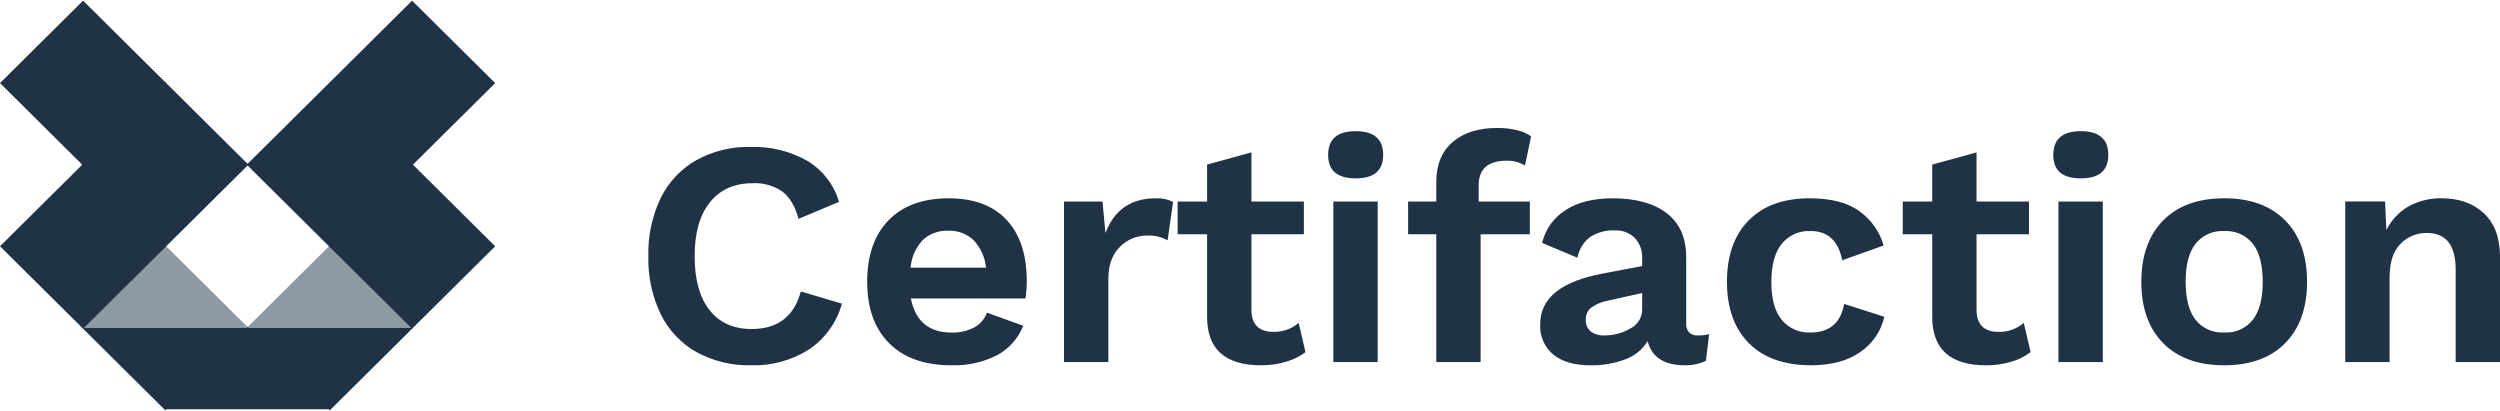
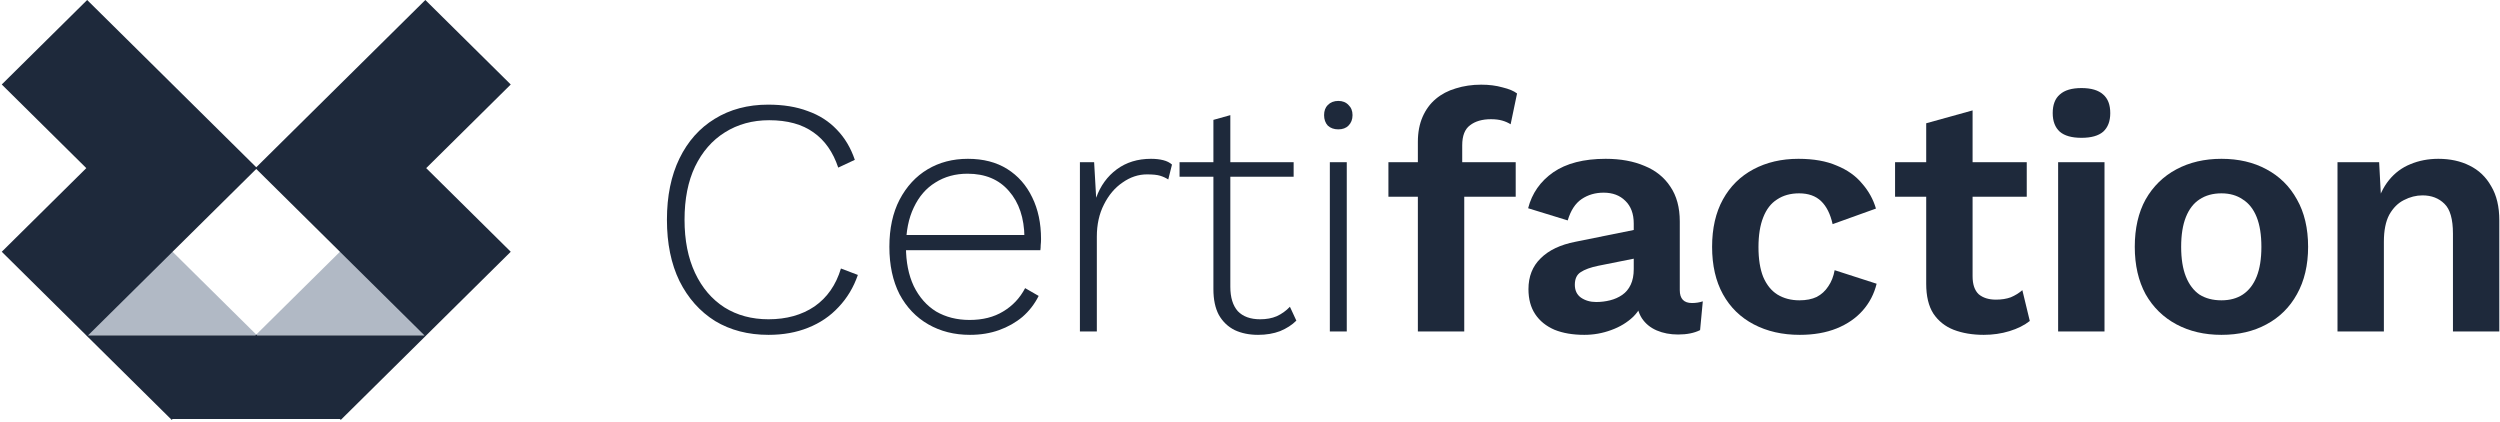
- <svg xmlns="http://www.w3.org/2000/svg" width="632.421" height="103.961" viewBox="0 0 632.421 103.961">
-   <g id="Group_2" data-name="Group 2" transform="translate(0 0.166)">
-     <path id="Rectangle_1" data-name="Rectangle 1" d="M0,0,29.607.118l.118,29.607L.118,29.607Z" transform="translate(0 20.853) rotate(-45)" fill="#203346" />
-     <path id="Rectangle_4" data-name="Rectangle 4" d="M0,0,29.607.118l.118,29.607L.118,29.607Z" transform="translate(83.226 20.853) rotate(-45)" fill="#203346" />
-     <path id="Rectangle_2" data-name="Rectangle 2" d="M0,0,29.607.118l.118,29.607L.118,29.607Z" transform="translate(20.805 41.493) rotate(-45)" fill="#203346" />
-     <path id="Rectangle_5" data-name="Rectangle 5" d="M0,0,29.607.118l.118,29.607L.118,29.607Z" transform="translate(62.421 41.493) rotate(-45)" fill="#203346" />
-     <path id="Rectangle_3" data-name="Rectangle 3" d="M0,0,29.607.118l.118,29.607L.118,29.607Z" transform="translate(0 62.135) rotate(-45)" fill="#203346" />
-     <path id="Path_3" data-name="Path 3" d="M0,0,29.725,29.725.118,29.607Z" transform="translate(20.805 82.777) rotate(-45)" fill="#203346" />
-     <path id="Path_1" data-name="Path 1" d="M29.607.118l.118,29.607Z" transform="translate(41.613 103.419) rotate(-45)" fill="#203346" />
-     <path id="Path_4" data-name="Path 4" d="M0,0,29.607.118l.118,29.607Z" transform="translate(20.805 82.777) rotate(-45)" fill="#203346" opacity="0.5" />
-     <path id="Path_5" data-name="Path 5" d="M0,0,29.607.118l.118,29.607Z" transform="translate(62.421 82.777) rotate(-45)" fill="#203346" opacity="0.5" />
-     <path id="Path_2" data-name="Path 2" d="M0,0,29.725,29.725.118,29.607Z" transform="translate(62.421 82.777) rotate(-45)" fill="#203346" />
-     <path id="Rectangle_6" data-name="Rectangle 6" d="M0,0,29.607.118l.118,29.607L.118,29.607Z" transform="translate(83.226 62.135) rotate(-45)" fill="#203346" />
-     <g id="Group_9282" data-name="Group 9282" transform="translate(164 32.208)">
-       <path id="Path_345" data-name="Path 345" d="M56.549-59.81a20.543,20.543,0,0,1-8.435,11.661A26,26,0,0,1,33.62-44.212a27.671,27.671,0,0,1-13.839-3.33,22.256,22.256,0,0,1-9.048-9.545A32.222,32.222,0,0,1,7.579-71.834a32.222,32.222,0,0,1,3.153-14.745,22.325,22.325,0,0,1,9.008-9.545,27.259,27.259,0,0,1,13.716-3.332,27.427,27.427,0,0,1,14.289,3.493,18.037,18.037,0,0,1,8.066,10.4L45.576-81.257q-1.31-4.793-4.094-6.906a12.178,12.178,0,0,0-7.534-2.112q-6.879,0-10.766,4.793T19.289-71.834q0,8.855,3.767,13.648T33.7-53.392q9.907,0,12.447-9.5ZM103.308-65.5a28.6,28.6,0,0,1-.328,4.387H73.992Q75.71-52.5,84.228-52.5a11.677,11.677,0,0,0,5.814-1.3,6.945,6.945,0,0,0,3.194-3.737l9.172,3.33a14.433,14.433,0,0,1-6.592,7.433,23.729,23.729,0,0,1-11.587,2.557q-10.154,0-15.723-5.567T62.937-65.334q0-9.992,5.4-15.557T83.57-86.459q9.5,0,14.617,5.443T103.308-65.5ZM83.491-78.251a8.924,8.924,0,0,0-6.51,2.356,11.754,11.754,0,0,0-3.071,6.988H92.99a11.719,11.719,0,0,0-3.112-6.944,8.76,8.76,0,0,0-6.387-2.4ZM135.9-86.457a8.975,8.975,0,0,1,4.422.893l-1.392,9.747a9.427,9.427,0,0,0-5.159-1.218,9.486,9.486,0,0,0-6.919,2.884q-2.907,2.884-2.907,8.083v21.043H112.726v-40.62h9.745l.74,7.961Q126.565-86.457,135.9-86.457Zm37.915,38.915a14.809,14.809,0,0,1-4.954,2.437,21.754,21.754,0,0,1-6.265.893q-13.674,0-13.674-12.267v-20.88h-7.454v-8.287h7.454v-9.342l11.219-3.087v12.429h13.266v8.287H160.14v19.089q0,5.605,5.65,5.605a9.495,9.495,0,0,0,6.3-2.273ZM186.508-91.5q-6.961,0-6.961-5.93,0-6.012,6.961-6.012t6.961,6.012q0,5.93-6.961,5.93Zm5.569,46.471H180.858v-40.62h11.219Zm25.55-40.62h12.939v8.287H218.118v32.333H206.9V-77.357h-7.124v-8.287H206.9v-4.874q0-6.662,4.176-10.2t11.3-3.534a20.223,20.223,0,0,1,4.954.568,10.1,10.1,0,0,1,3.562,1.544l-1.556,7.393a8.422,8.422,0,0,0-4.668-1.218q-7.044,0-7.044,6.256Zm55.521,33.877a9.787,9.787,0,0,0,2.784-.325l-.819,6.746a11.834,11.834,0,0,1-5.326,1.136q-7.858,0-9.414-6.094a11.161,11.161,0,0,1-5.566,4.553,23.467,23.467,0,0,1-8.928,1.544q-5.978,0-9.334-2.679a9.3,9.3,0,0,1-3.357-7.718q0-9.912,15.969-12.836l9.827-1.868v-1.954a7.113,7.113,0,0,0-1.842-5.159,6.782,6.782,0,0,0-5.118-1.91,10.665,10.665,0,0,0-6.142,1.625,8.554,8.554,0,0,0-3.276,5.281l-8.929-3.737a13.467,13.467,0,0,1,5.9-8.287q4.586-3.006,11.956-3.006,8.762,0,13.676,3.778t4.913,11.171v16.656a3.214,3.214,0,0,0,.737,2.356,3.144,3.144,0,0,0,2.292.729Zm-23.748,0a12.829,12.829,0,0,0,6.592-1.747,5.316,5.316,0,0,0,2.989-4.752v-4.224l-8.762,1.949a10.35,10.35,0,0,0-4.135,1.747,3.706,3.706,0,0,0-1.351,3.047,3.625,3.625,0,0,0,1.228,2.965,5.253,5.253,0,0,0,3.439,1.015Zm51.918-34.689q8.107,0,12.611,3.25a16.155,16.155,0,0,1,6.142,8.692l-10.48,3.737q-1.474-7.393-7.943-7.393a8.86,8.86,0,0,0-7.411,3.29q-2.579,3.29-2.577,9.623t2.62,9.545a8.9,8.9,0,0,0,7.288,3.209q7.206,0,8.517-7.23l10.154,3.251a14.6,14.6,0,0,1-6.106,8.938q-4.791,3.33-12.407,3.33-10.154,0-15.723-5.567t-5.569-15.554q0-9.992,5.527-15.557t15.357-5.563Zm55.931,38.915A14.809,14.809,0,0,1,352.3-45.1a21.755,21.755,0,0,1-6.264.893q-13.676,0-13.676-12.267v-20.88H324.9v-8.287h7.452v-9.342l11.219-3.087v12.429h13.266v8.287H343.573v19.089q0,5.605,5.65,5.605a9.495,9.495,0,0,0,6.3-2.273ZM369.942-91.5q-6.96,0-6.96-5.928,0-6.012,6.961-6.012t6.961,6.012q0,5.929-6.963,5.929Zm5.568,46.471H364.291v-40.62H375.51Zm30.707-41.432q9.907,0,15.437,5.605t5.528,15.517q0,9.912-5.528,15.517t-15.437,5.605q-9.907,0-15.436-5.605t-5.523-15.517q0-9.912,5.528-15.517t15.431-5.605Zm0,8.287a8.629,8.629,0,0,0-7.247,3.208q-2.5,3.208-2.5,9.623t2.5,9.623a8.639,8.639,0,0,0,7.245,3.209,8.63,8.63,0,0,0,7.248-3.209q2.5-3.209,2.5-9.623t-2.5-9.623A8.642,8.642,0,0,0,406.217-78.17Zm55.032-8.287q6.633,0,10.686,3.818t4.054,10.964v26.649H464.77v-23.4q0-9.26-7.288-9.26a9.053,9.053,0,0,0-6.674,2.762q-2.743,2.762-2.743,8.449v21.445h-11.22v-40.62h10.072l.328,7.23a14.086,14.086,0,0,1,5.65-6.012,16.722,16.722,0,0,1,8.353-2.031Z" transform="translate(-7.568 104.248)" fill="#203346" />
-     </g>
-     <path id="Path_1-2" data-name="Path 1" d="M20.975,0,41.95,20.8H0Z" transform="translate(41.65 82.57)" fill="#203346" />
-   </g>
+ <svg xmlns="http://www.w3.org/2000/svg" width="1025" height="173" viewBox="0 0 1025 173" fill="none">
+   <path opacity="0.5" fill-rule="evenodd" clip-rule="evenodd" d="M70.398 102.87L35.381 137.51H104.712H105.415H174.746L139.729 102.87L105.064 137.162L70.398 102.87Z" fill="#64748B" />
+   <path fill-rule="evenodd" clip-rule="evenodd" d="M35.738 0L0.721 34.64L35.382 68.927L35.384 68.93L0.721 103.22L35.384 137.51H35.382L70.398 172.15L70.749 171.802H139.378L139.729 172.15L140.08 171.802H140.081L140.08 171.802L174.746 137.51H174.742L209.406 103.219L174.744 68.929L209.406 34.64L174.39 1.52676e-05L139.729 34.288L139.729 34.287L105.064 68.58L70.754 34.64L70.398 34.287L35.738 0ZM105.064 69.274L70.752 103.217L70.754 103.22L36.092 137.51H104.713H104.713L105.064 137.163L105.415 137.51H174.037L139.373 103.219L139.375 103.217L105.064 69.274Z" fill="#1E293B" />
+   <path d="M351.726 112.721C349.968 117.81 347.331 122.206 343.814 125.907C340.391 129.608 336.227 132.431 331.323 134.374C326.511 136.317 321.098 137.288 315.083 137.288C306.755 137.288 299.445 135.392 293.153 131.598C286.953 127.711 282.095 122.252 278.579 115.219C275.155 108.187 273.443 99.813 273.443 90.097C273.443 80.381 275.155 72.007 278.579 64.974C282.003 57.942 286.814 52.529 293.014 48.735C299.306 44.848 306.616 42.905 314.944 42.905C321.144 42.905 326.557 43.784 331.184 45.542C335.903 47.208 339.882 49.753 343.12 53.176C346.359 56.508 348.811 60.625 350.477 65.529L343.676 68.722C341.547 62.337 338.17 57.525 333.543 54.287C328.917 50.956 322.856 49.29 315.361 49.29C308.513 49.29 302.452 50.956 297.178 54.287C291.996 57.525 287.925 62.198 284.964 68.305C282.095 74.32 280.661 81.584 280.661 90.097C280.661 98.517 282.095 105.781 284.964 111.888C287.832 117.995 291.857 122.715 297.039 126.046C302.221 129.284 308.236 130.904 315.083 130.904C322.486 130.904 328.778 129.146 333.96 125.629C339.142 122.021 342.75 116.839 344.786 110.084L351.726 112.721Z" fill="#1E293B" />
+   <path d="M397.677 137.288C391.292 137.288 385.602 135.854 380.605 132.986C375.608 130.117 371.675 125.999 368.807 120.633C366.031 115.173 364.643 108.696 364.643 101.201C364.643 93.706 366.031 87.275 368.807 81.908C371.675 76.448 375.516 72.284 380.327 69.416C385.139 66.547 390.645 65.113 396.844 65.113C403.137 65.113 408.504 66.501 412.945 69.277C417.387 72.053 420.81 75.939 423.216 80.936C425.622 85.84 426.825 91.531 426.825 98.008C426.825 98.841 426.779 99.674 426.686 100.507C426.686 101.247 426.64 101.941 426.547 102.589H368.946V96.343H423.494L420.024 97.314C419.931 89.356 417.803 83.018 413.639 78.299C409.568 73.58 403.923 71.22 396.706 71.22C391.709 71.22 387.314 72.423 383.52 74.829C379.726 77.142 376.765 80.566 374.637 85.1C372.508 89.542 371.444 94.909 371.444 101.201C371.444 107.4 372.508 112.767 374.637 117.301C376.857 121.836 379.911 125.305 383.797 127.711C387.776 130.025 392.357 131.181 397.538 131.181C402.905 131.181 407.486 130.025 411.279 127.711C415.166 125.398 418.173 122.206 420.301 118.134L425.853 121.327C424.188 124.658 421.967 127.526 419.191 129.932C416.415 132.245 413.223 134.05 409.614 135.345C406.005 136.641 402.026 137.288 397.677 137.288Z" fill="#1E293B" />
+   <path d="M442.764 135.9V66.501H448.593L449.426 81.075C451.184 76.171 454.006 72.284 457.893 69.416C461.779 66.547 466.452 65.113 471.911 65.113C473.762 65.113 475.428 65.298 476.908 65.668C478.389 66.038 479.591 66.64 480.517 67.473L478.99 73.58C477.972 72.932 476.862 72.423 475.659 72.053C474.456 71.683 472.652 71.498 470.246 71.498C466.729 71.498 463.398 72.608 460.252 74.829C457.106 76.957 454.561 79.965 452.618 83.851C450.675 87.645 449.703 92.04 449.703 97.037V135.9H442.764Z" fill="#1E293B" />
+   <path d="M504.436 47.208V117.579C504.436 121.928 505.454 125.259 507.489 127.573C509.618 129.793 512.671 130.904 516.65 130.904C519.241 130.904 521.508 130.487 523.451 129.655C525.487 128.729 527.291 127.434 528.864 125.768L531.502 131.459C529.743 133.217 527.523 134.651 524.839 135.762C522.156 136.78 519.148 137.288 515.817 137.288C512.209 137.288 509.016 136.641 506.24 135.345C503.464 133.957 501.29 131.875 499.717 129.099C498.236 126.323 497.496 122.807 497.496 118.551V49.151L504.436 47.208ZM530.391 66.501V72.469H483.616V66.501H530.391Z" fill="#1E293B" />
+   <path d="M548.706 53.038C546.948 53.038 545.514 52.529 544.403 51.511C543.386 50.4 542.877 48.966 542.877 47.208C542.877 45.45 543.386 44.062 544.403 43.044C545.514 41.934 546.948 41.378 548.706 41.378C550.464 41.378 551.852 41.934 552.87 43.044C553.981 44.062 554.536 45.45 554.536 47.208C554.536 48.966 553.981 50.4 552.87 51.511C551.852 52.529 550.464 53.038 548.706 53.038ZM552.176 66.501V135.9H545.236V66.501H552.176Z" fill="#1E293B" />
+   <path d="M607.282 34.716C610.52 34.716 613.435 35.086 616.026 35.826C618.709 36.474 620.699 37.307 621.994 38.325L619.357 50.956C618.339 50.308 617.183 49.799 615.887 49.429C614.592 49.059 613.065 48.873 611.307 48.873C607.698 48.873 604.829 49.706 602.701 51.372C600.573 52.945 599.509 55.675 599.509 59.561V69.138L600.342 72.886V135.9H581.326V58.173C581.326 54.287 581.974 50.863 583.269 47.902C584.565 44.941 586.369 42.489 588.682 40.546C590.996 38.602 593.725 37.168 596.872 36.243C600.11 35.225 603.58 34.716 607.282 34.716ZM621.439 66.501V80.659H569.251V66.501H621.439Z" fill="#1E293B" />
+   <path d="M669.834 91.624C669.834 87.645 668.678 84.545 666.364 82.324C664.144 80.103 661.183 78.993 657.481 78.993C654.058 78.993 651.05 79.872 648.459 81.63C645.868 83.388 643.971 86.303 642.769 90.374L626.529 85.378C628.102 79.27 631.526 74.366 636.8 70.665C642.167 66.964 649.338 65.113 658.314 65.113C664.421 65.113 669.742 66.085 674.276 68.028C678.81 69.878 682.326 72.701 684.825 76.495C687.416 80.288 688.711 85.054 688.711 90.791V118.967C688.711 122.483 690.377 124.241 693.708 124.241C695.281 124.241 696.761 124.01 698.149 123.547L697.039 135.345C694.633 136.548 691.626 137.15 688.017 137.15C684.778 137.15 681.864 136.594 679.273 135.484C676.682 134.374 674.646 132.708 673.166 130.487C671.685 128.174 670.945 125.305 670.945 121.882V121.327L674.276 120.771C673.721 124.288 672.194 127.295 669.696 129.793C667.197 132.199 664.144 134.05 660.535 135.345C657.019 136.641 653.364 137.288 649.57 137.288C644.851 137.288 640.779 136.594 637.355 135.206C633.932 133.726 631.294 131.598 629.444 128.822C627.593 126.046 626.668 122.622 626.668 118.551C626.668 113.369 628.333 109.159 631.665 105.92C634.996 102.589 639.761 100.322 645.961 99.119L672.055 93.844L671.916 105.642L655.26 108.973C652.114 109.621 649.708 110.5 648.043 111.611C646.47 112.629 645.683 114.34 645.683 116.746C645.683 119.06 646.516 120.818 648.182 122.021C649.94 123.224 652.022 123.825 654.428 123.825C656.371 123.825 658.268 123.594 660.118 123.131C661.969 122.668 663.635 121.928 665.115 120.91C666.596 119.892 667.752 118.504 668.585 116.746C669.418 114.988 669.834 112.86 669.834 110.361V91.624Z" fill="#1E293B" />
+   <path d="M737.354 65.113C743.554 65.113 748.782 66.038 753.038 67.889C757.387 69.647 760.857 72.099 763.448 75.245C766.132 78.299 768.029 81.723 769.139 85.516L751.373 91.901C750.447 87.737 748.874 84.591 746.654 82.463C744.433 80.335 741.426 79.27 737.632 79.27C734.115 79.27 731.108 80.103 728.61 81.769C726.111 83.342 724.214 85.794 722.919 89.125C721.624 92.364 720.976 96.435 720.976 101.34C720.976 106.244 721.624 110.315 722.919 113.554C724.307 116.792 726.25 119.198 728.749 120.771C731.339 122.344 734.347 123.131 737.77 123.131C740.546 123.131 742.906 122.668 744.849 121.743C746.792 120.725 748.365 119.291 749.568 117.44C750.864 115.59 751.743 113.369 752.206 110.778L769.417 116.33C768.399 120.494 766.502 124.149 763.726 127.295C760.95 130.441 757.387 132.893 753.038 134.651C748.689 136.409 743.646 137.288 737.909 137.288C730.784 137.288 724.492 135.854 719.033 132.986C713.573 130.117 709.363 125.999 706.402 120.633C703.441 115.266 701.96 108.788 701.96 101.201C701.96 93.613 703.441 87.136 706.402 81.769C709.363 76.402 713.527 72.284 718.894 69.416C724.261 66.547 730.414 65.113 737.354 65.113Z" fill="#1E293B" />
+   <path d="M808.76 45.265V113.276C808.76 116.607 809.593 119.06 811.258 120.633C813.016 122.113 815.376 122.853 818.337 122.853C820.65 122.853 822.686 122.53 824.444 121.882C826.202 121.142 827.775 120.17 829.163 118.967L832.217 131.598C829.996 133.356 827.22 134.744 823.889 135.762C820.558 136.78 817.041 137.288 813.34 137.288C808.713 137.288 804.596 136.594 800.987 135.206C797.471 133.818 794.695 131.598 792.659 128.544C790.716 125.491 789.744 121.419 789.744 116.33V50.539L808.76 45.265ZM830.967 66.501V80.659H776.975V66.501H830.967Z" fill="#1E293B" />
+   <path d="M853.41 56.507C849.431 56.507 846.47 55.675 844.526 54.009C842.583 52.251 841.612 49.706 841.612 46.375C841.612 42.951 842.583 40.407 844.526 38.741C846.47 36.983 849.431 36.104 853.41 36.104C857.389 36.104 860.35 36.983 862.293 38.741C864.236 40.407 865.208 42.951 865.208 46.375C865.208 49.706 864.236 52.251 862.293 54.009C860.35 55.675 857.389 56.507 853.41 56.507ZM862.848 66.501V135.9H843.832V66.501H862.848Z" fill="#1E293B" />
+   <path d="M910.792 65.113C917.824 65.113 923.977 66.547 929.252 69.416C934.619 72.284 938.783 76.402 941.744 81.769C944.797 87.136 946.324 93.613 946.324 101.201C946.324 108.696 944.797 115.173 941.744 120.633C938.783 125.999 934.619 130.117 929.252 132.986C923.977 135.854 917.824 137.288 910.792 137.288C903.852 137.288 897.698 135.854 892.331 132.986C886.964 130.117 882.754 125.999 879.701 120.633C876.74 115.173 875.259 108.696 875.259 101.201C875.259 93.613 876.74 87.136 879.701 81.769C882.754 76.402 886.964 72.284 892.331 69.416C897.698 66.547 903.852 65.113 910.792 65.113ZM910.792 79.27C907.275 79.27 904.268 80.103 901.77 81.769C899.364 83.342 897.513 85.748 896.218 88.986C894.922 92.225 894.274 96.296 894.274 101.201C894.274 106.105 894.922 110.176 896.218 113.415C897.513 116.654 899.364 119.106 901.77 120.771C904.268 122.344 907.275 123.131 910.792 123.131C914.215 123.131 917.13 122.344 919.536 120.771C922.034 119.106 923.931 116.654 925.227 113.415C926.522 110.176 927.17 106.105 927.17 101.201C927.17 96.296 926.522 92.225 925.227 88.986C923.931 85.748 922.034 83.342 919.536 81.769C917.13 80.103 914.215 79.27 910.792 79.27Z" fill="#1E293B" />
+   <path d="M958.375 135.9V66.501H975.448L976.558 87.321L974.198 85.1C975.309 80.566 977.067 76.818 979.473 73.857C981.878 70.896 984.793 68.722 988.217 67.334C991.733 65.853 995.573 65.113 999.737 65.113C1004.55 65.113 1008.81 66.038 1012.51 67.889C1016.3 69.74 1019.26 72.562 1021.39 76.356C1023.61 80.057 1024.72 84.73 1024.72 90.374V135.9H1005.71V95.788C1005.71 89.865 1004.55 85.794 1002.24 83.573C999.922 81.26 996.915 80.103 993.214 80.103C990.623 80.103 988.078 80.751 985.58 82.046C983.174 83.249 981.185 85.239 979.611 88.015C978.131 90.791 977.391 94.492 977.391 99.119V135.9H958.375Z" fill="#1E293B" />
</svg>
